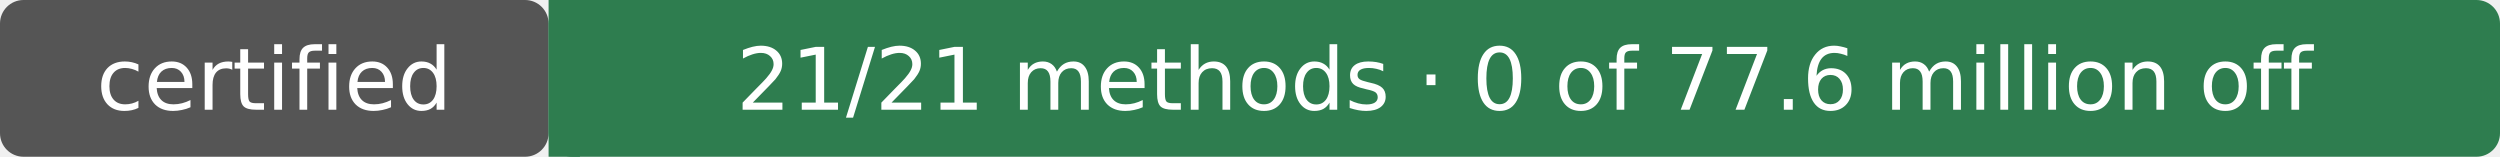
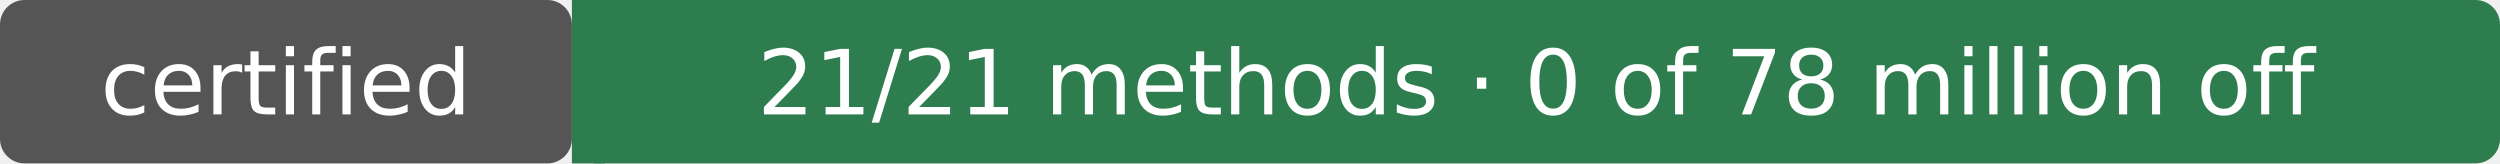
- <svg xmlns="http://www.w3.org/2000/svg" width="319" height="20" role="img" aria-label="certified: 21/21 methods · 0 of 77.6 million off">
+ <svg xmlns="http://www.w3.org/2000/svg" width="306" height="20" role="img" aria-label="certified: 21/21 methods · 0 of 78 million off">
  <rect width="70" height="20" rx="3" fill="#555" />
-   <rect x="70" width="249" height="20" rx="3" fill="#2e7d4f" />
+   <rect x="70" width="236" height="20" rx="3" fill="#2e7d4f" />
  <rect x="70" width="4" height="20" fill="#2e7d4f" />
  <g fill="#fff" text-anchor="middle" font-family="Verdana,DejaVu Sans,sans-serif" font-size="11">
    <text x="35" y="14">certified</text>
-     <text x="194.5" y="14">21/21 methods · 0 of 77.6 million off</text>
+     <text x="188" y="14">21/21 methods · 0 of 78 million off</text>
  </g>
</svg>
